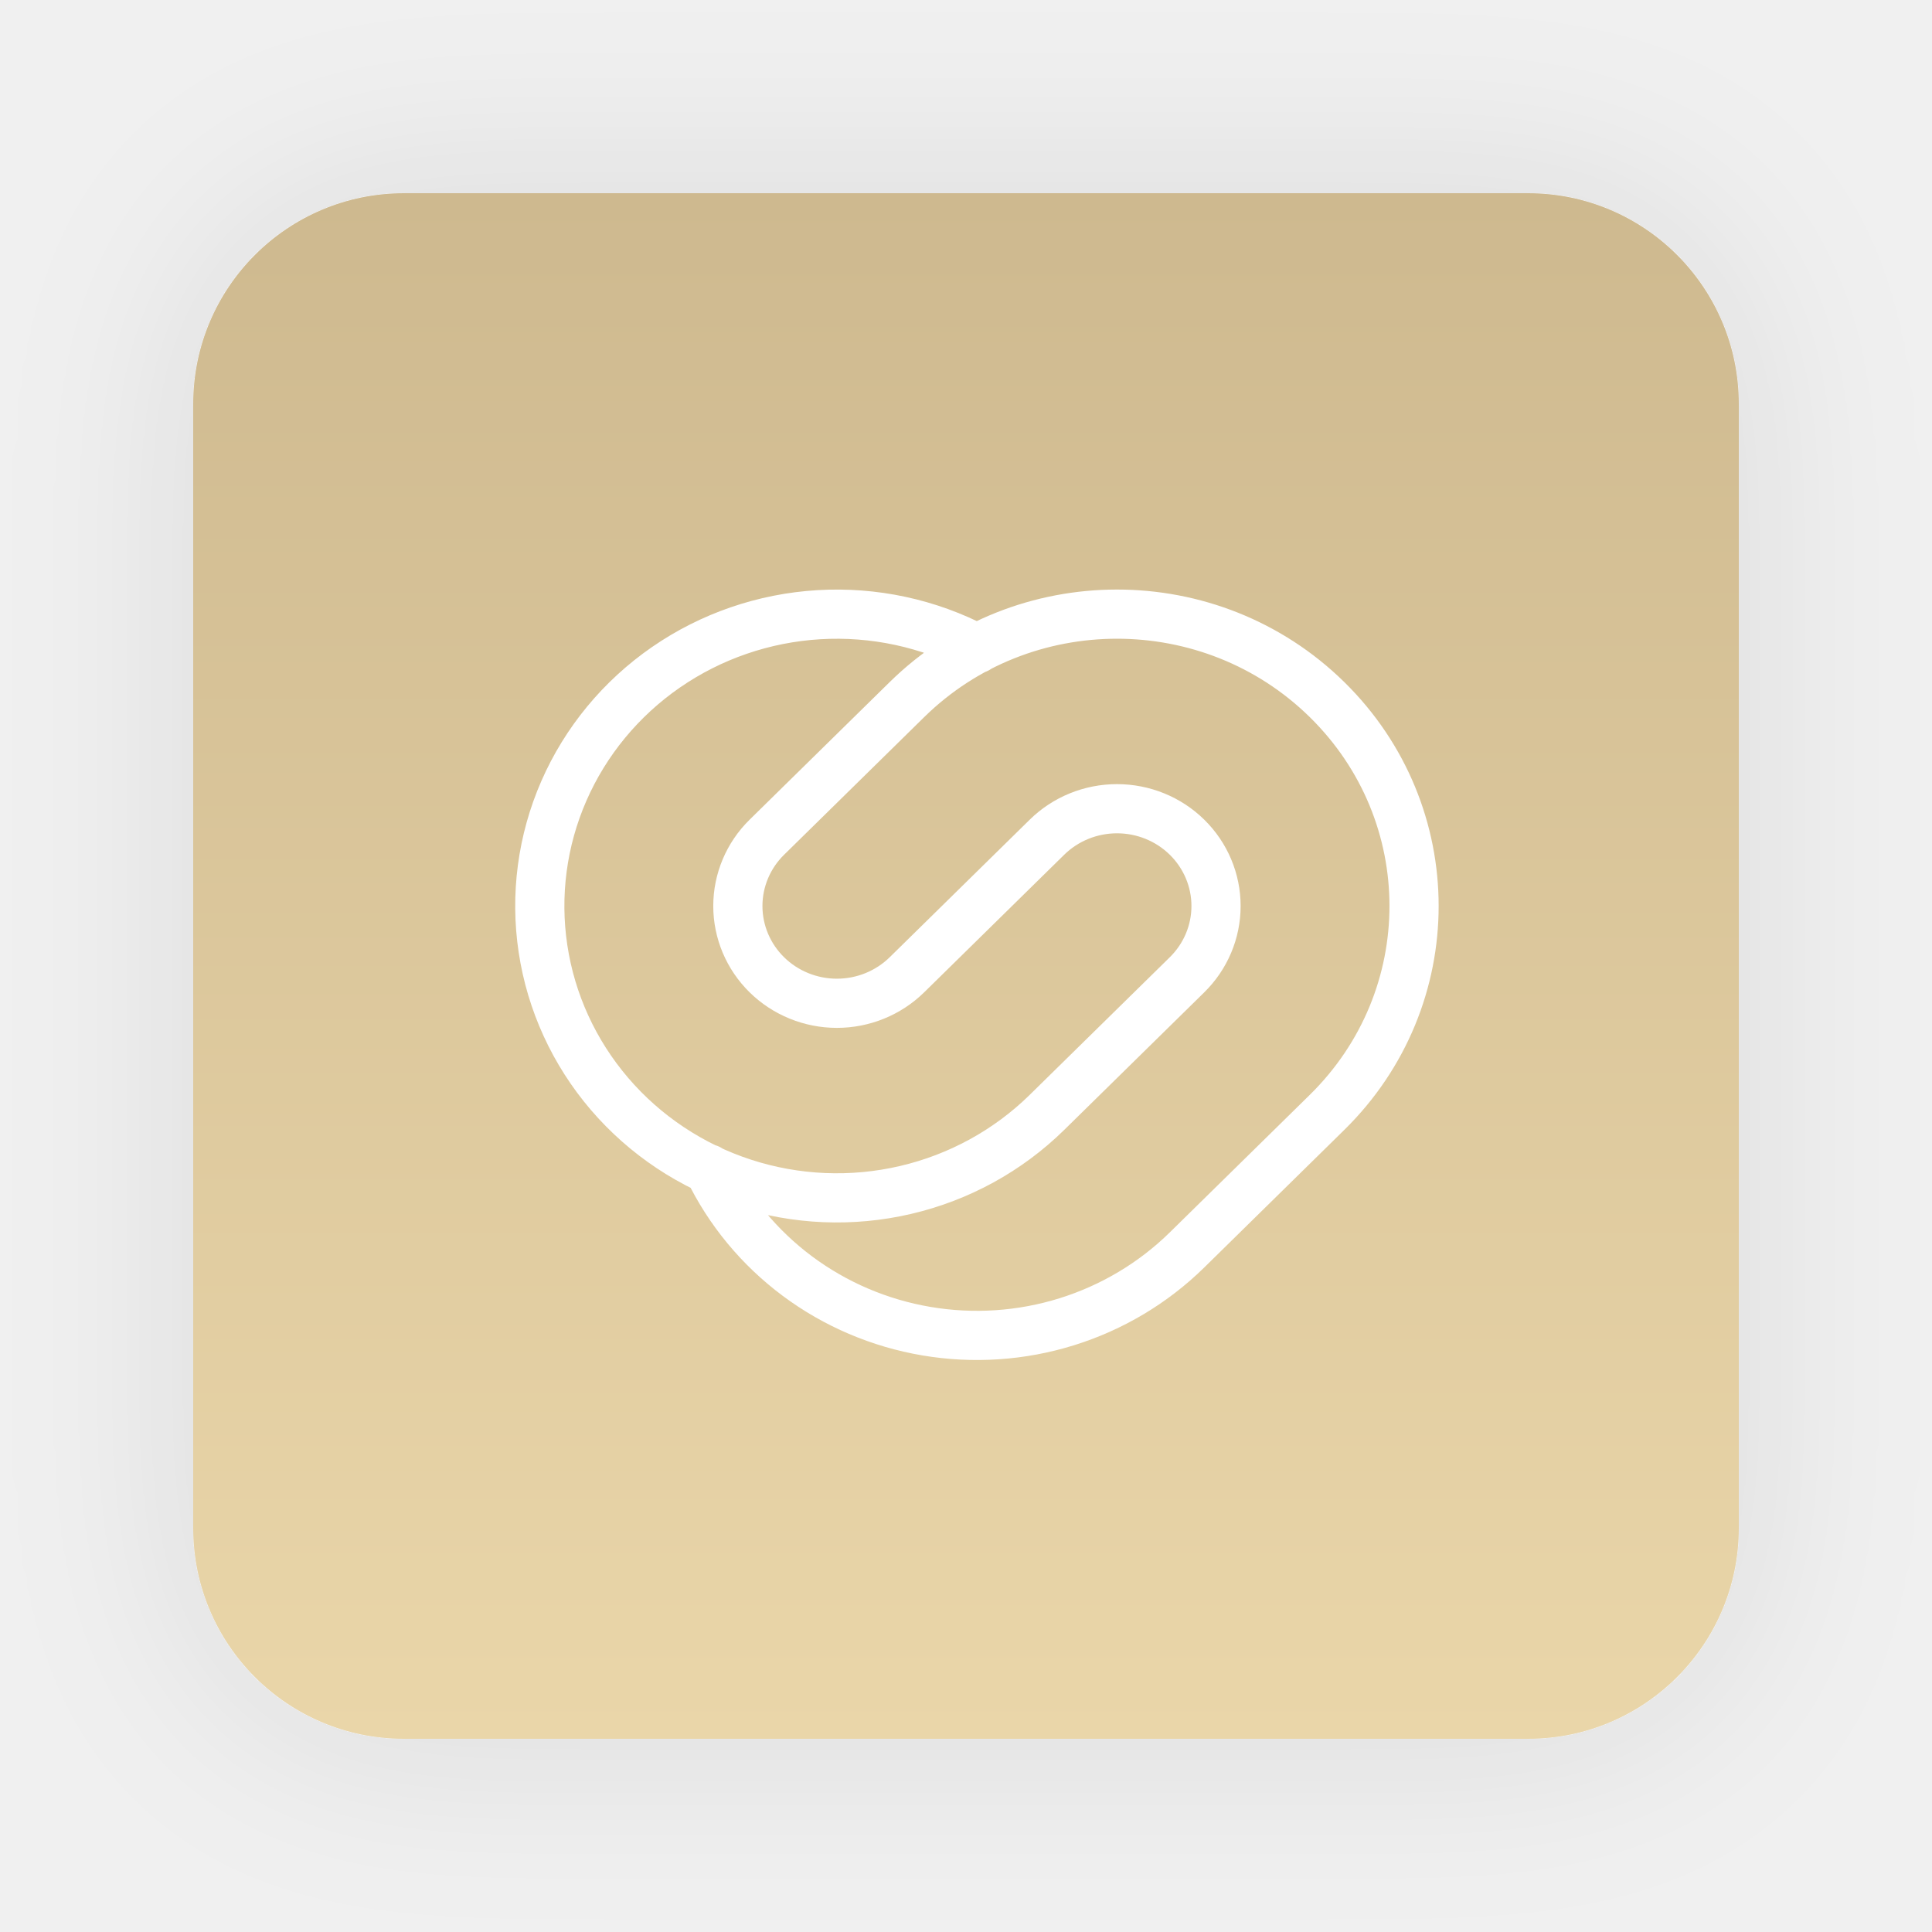
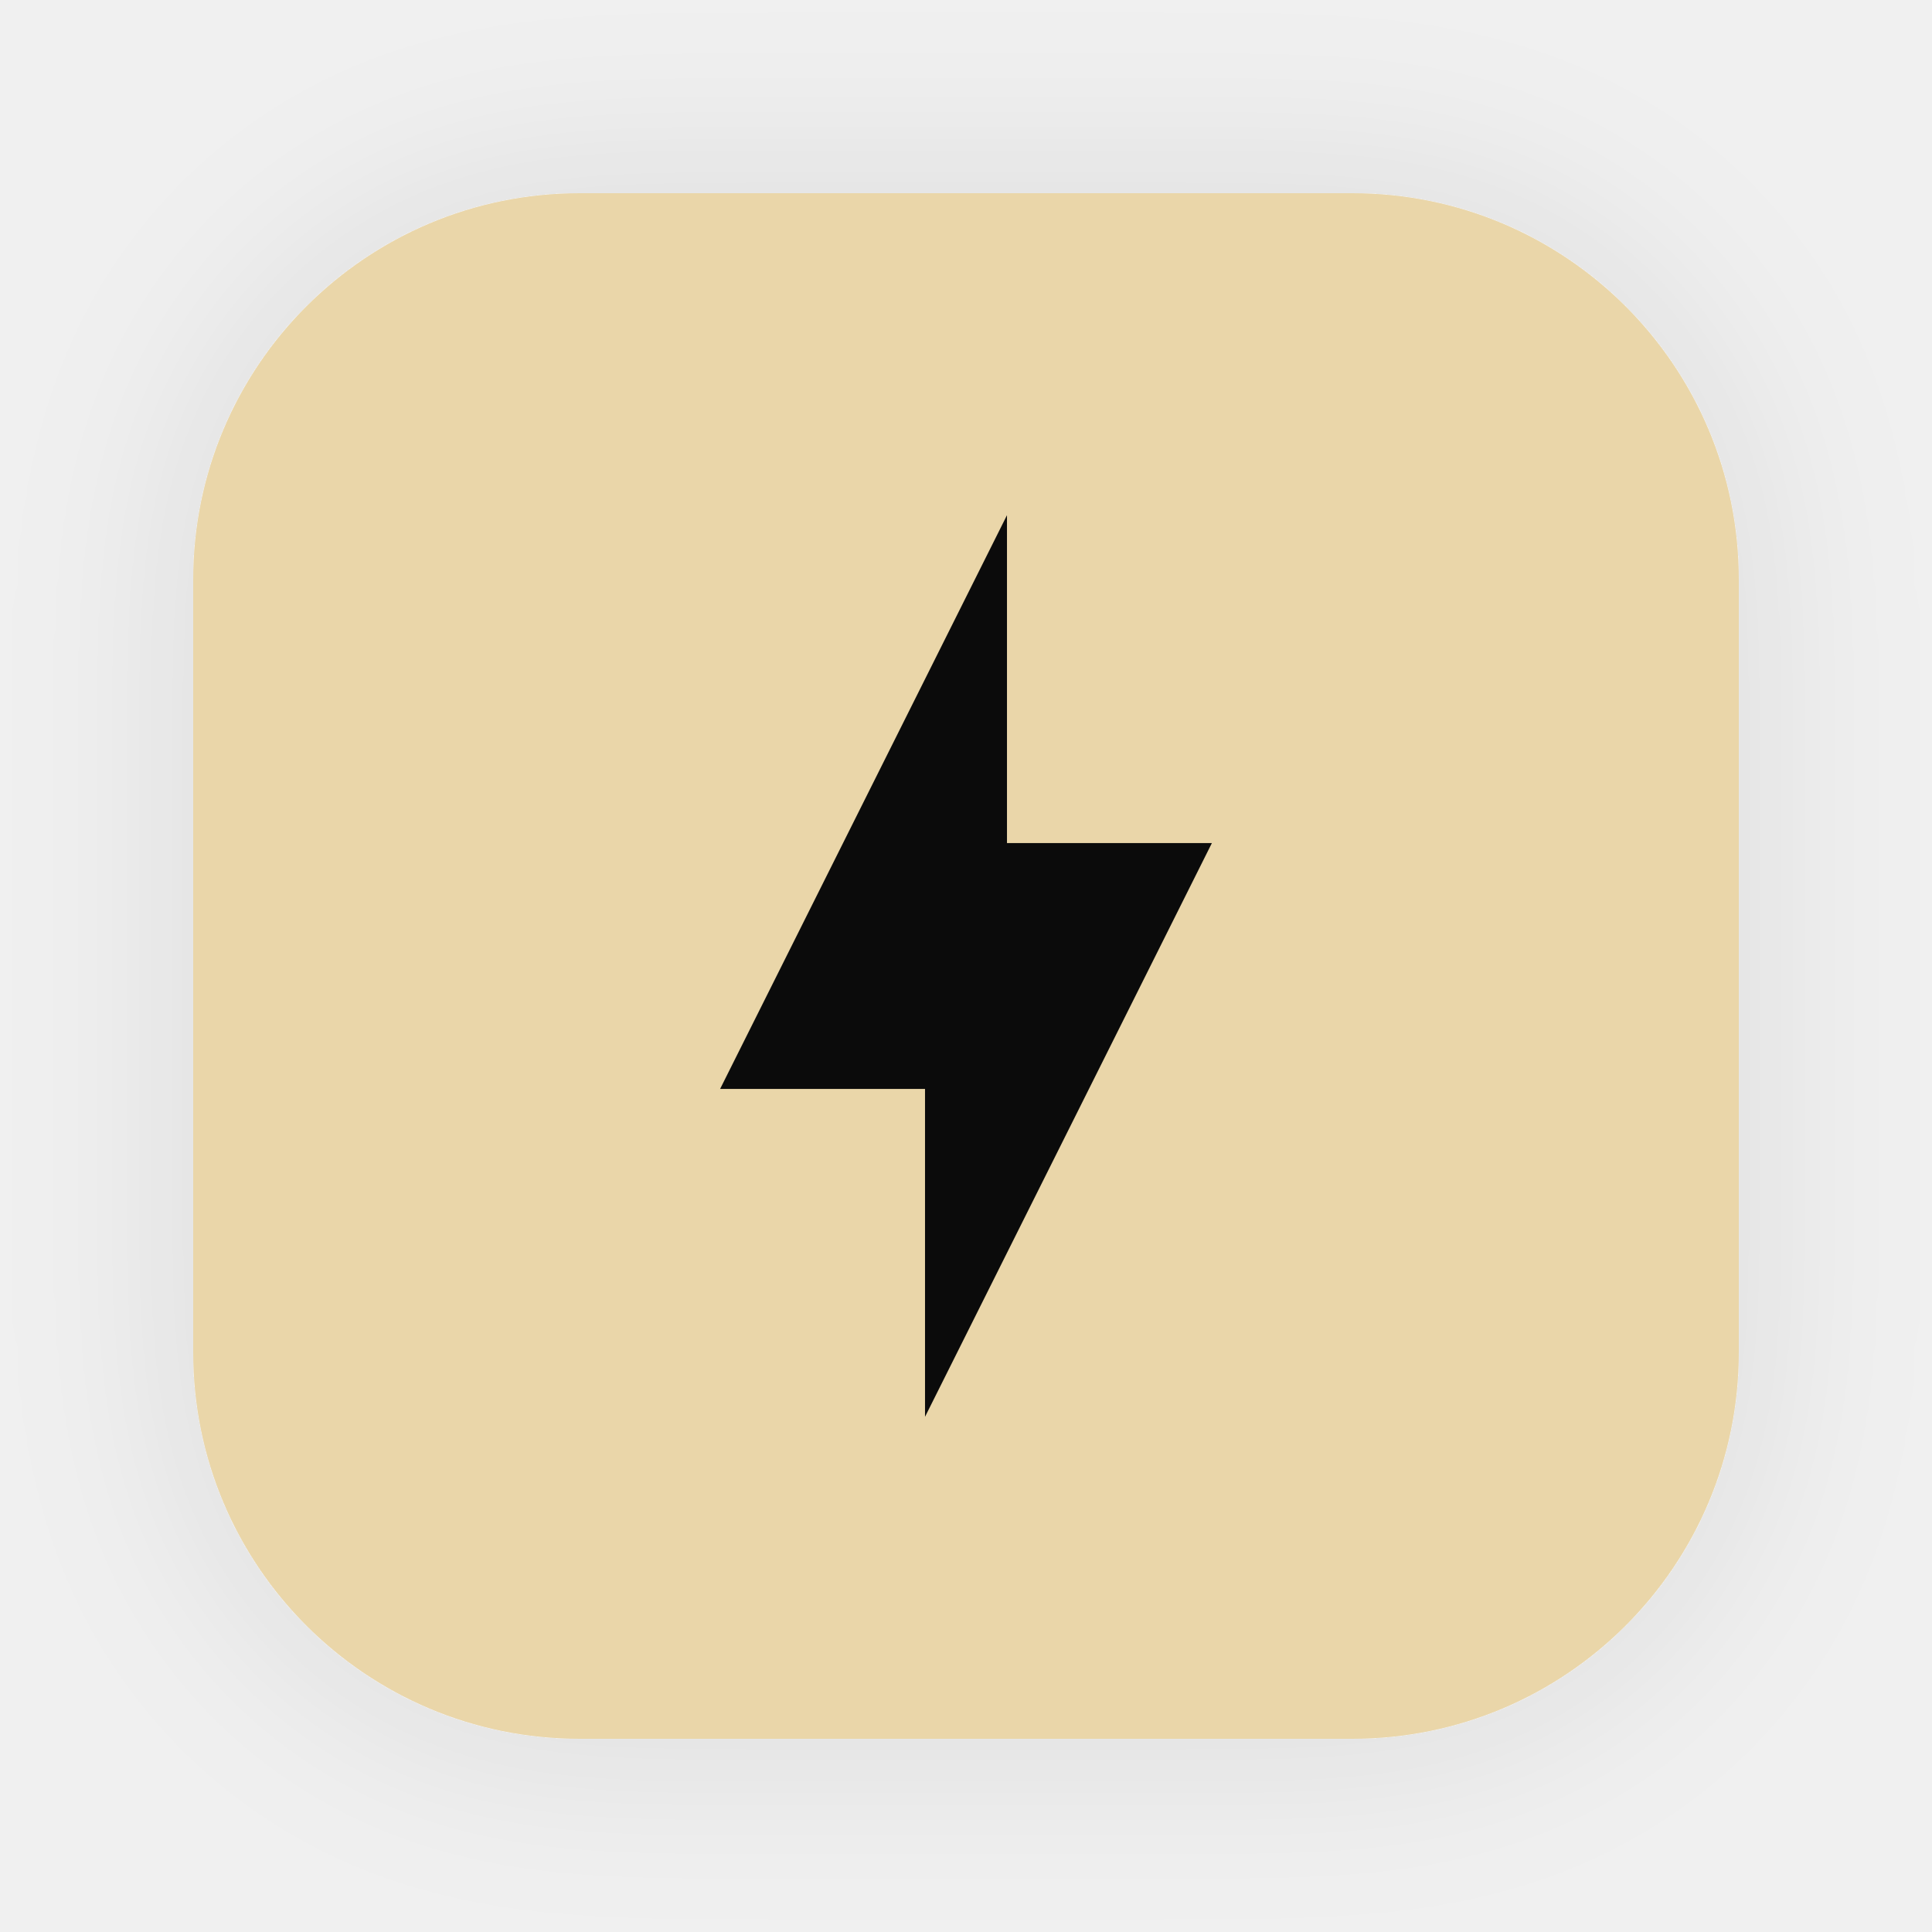
<svg xmlns="http://www.w3.org/2000/svg" width="110" height="110" viewBox="0 0 110 110" fill="none">
-   <g filter="url(#filter0_d_195_220)">
-     <rect x="11" y="11" width="88" height="88" rx="12" fill="url(#paint0_linear_195_220)" />
-     <path d="M40.346 66.551C41.508 68.954 43.242 71.048 45.4 72.656C47.558 74.264 50.078 75.339 52.747 75.791C55.416 76.244 58.157 76.06 60.739 75.255C63.32 74.45 65.668 73.048 67.583 71.167L75.557 63.333C82.162 56.844 82.162 46.322 75.557 39.833C68.952 33.344 58.241 33.344 51.636 39.833L43.662 47.667C42.604 48.706 42.01 50.115 42.01 51.584C42.01 53.053 42.604 54.462 43.662 55.501C44.719 56.539 46.153 57.123 47.649 57.123C49.144 57.123 50.578 56.539 51.636 55.501L59.61 47.667C60.667 46.628 62.102 46.045 63.597 46.045C65.093 46.045 66.527 46.628 67.584 47.667C68.642 48.706 69.236 50.115 69.236 51.584C69.236 53.053 68.642 54.462 67.584 55.501L59.61 63.334C57.394 65.511 54.606 67.041 51.556 67.752C48.507 68.464 45.316 68.329 42.341 67.363C39.365 66.397 36.721 64.637 34.703 62.281C32.686 59.925 31.375 57.064 30.916 54.018C30.457 50.973 30.868 47.861 32.104 45.032C33.34 42.203 35.352 39.766 37.915 37.994C40.478 36.223 43.492 35.185 46.62 34.998C49.749 34.811 52.869 35.482 55.632 36.935" stroke="white" stroke-width="2.8" stroke-linecap="round" stroke-linejoin="round" />
+   <g filter="url(#filter0_d_1_3556)">
+     <rect x="11" y="11" width="88" height="88" rx="22" fill="#EAD6A9" />
+     <path d="M52.667 62H41L57.333 29.333V48H69L52.667 80.667V62Z" fill="#0B0B0B" />
  </g>
  <defs>
-     <filter id="filter0_d_195_220" x="0" y="0" width="110" height="110" filterUnits="userSpaceOnUse" color-interpolation-filters="sRGB">
+     <filter id="filter0_d_1_3556" x="0" y="0" width="110" height="110" filterUnits="userSpaceOnUse" color-interpolation-filters="sRGB">
      <feFlood flood-opacity="0" result="BackgroundImageFix" />
      <feColorMatrix in="SourceAlpha" type="matrix" values="0 0 0 0 0 0 0 0 0 0 0 0 0 0 0 0 0 0 127 0" result="hardAlpha" />
      <feOffset />
      <feGaussianBlur stdDeviation="5.5" />
      <feComposite in2="hardAlpha" operator="out" />
      <feColorMatrix type="matrix" values="0 0 0 0 0 0 0 0 0 0 0 0 0 0 0 0 0 0 0.09 0" />
-       <feBlend mode="normal" in2="BackgroundImageFix" result="effect1_dropShadow_195_220" />
-       <feBlend mode="normal" in="BackgroundImageFix" in2="effect1_dropShadow_195_220" result="BackgroundImageFix" />
+       <feBlend mode="normal" in2="BackgroundImageFix" result="effect1_dropShadow_1_3556" />
+       <feBlend mode="normal" in="BackgroundImageFix" in2="effect1_dropShadow_1_3556" result="BackgroundImageFix" />
      <feBlend mode="normal" in="SourceGraphic" in2="BackgroundImageFix" result="shape" />
    </filter>
-     <linearGradient id="paint0_linear_195_220" x1="55" y1="11" x2="55" y2="99" gradientUnits="userSpaceOnUse">
-       <stop stop-color="#CEB98F" />
-       <stop offset="1" stop-color="#EAD6A9" />
-     </linearGradient>
  </defs>
</svg>
